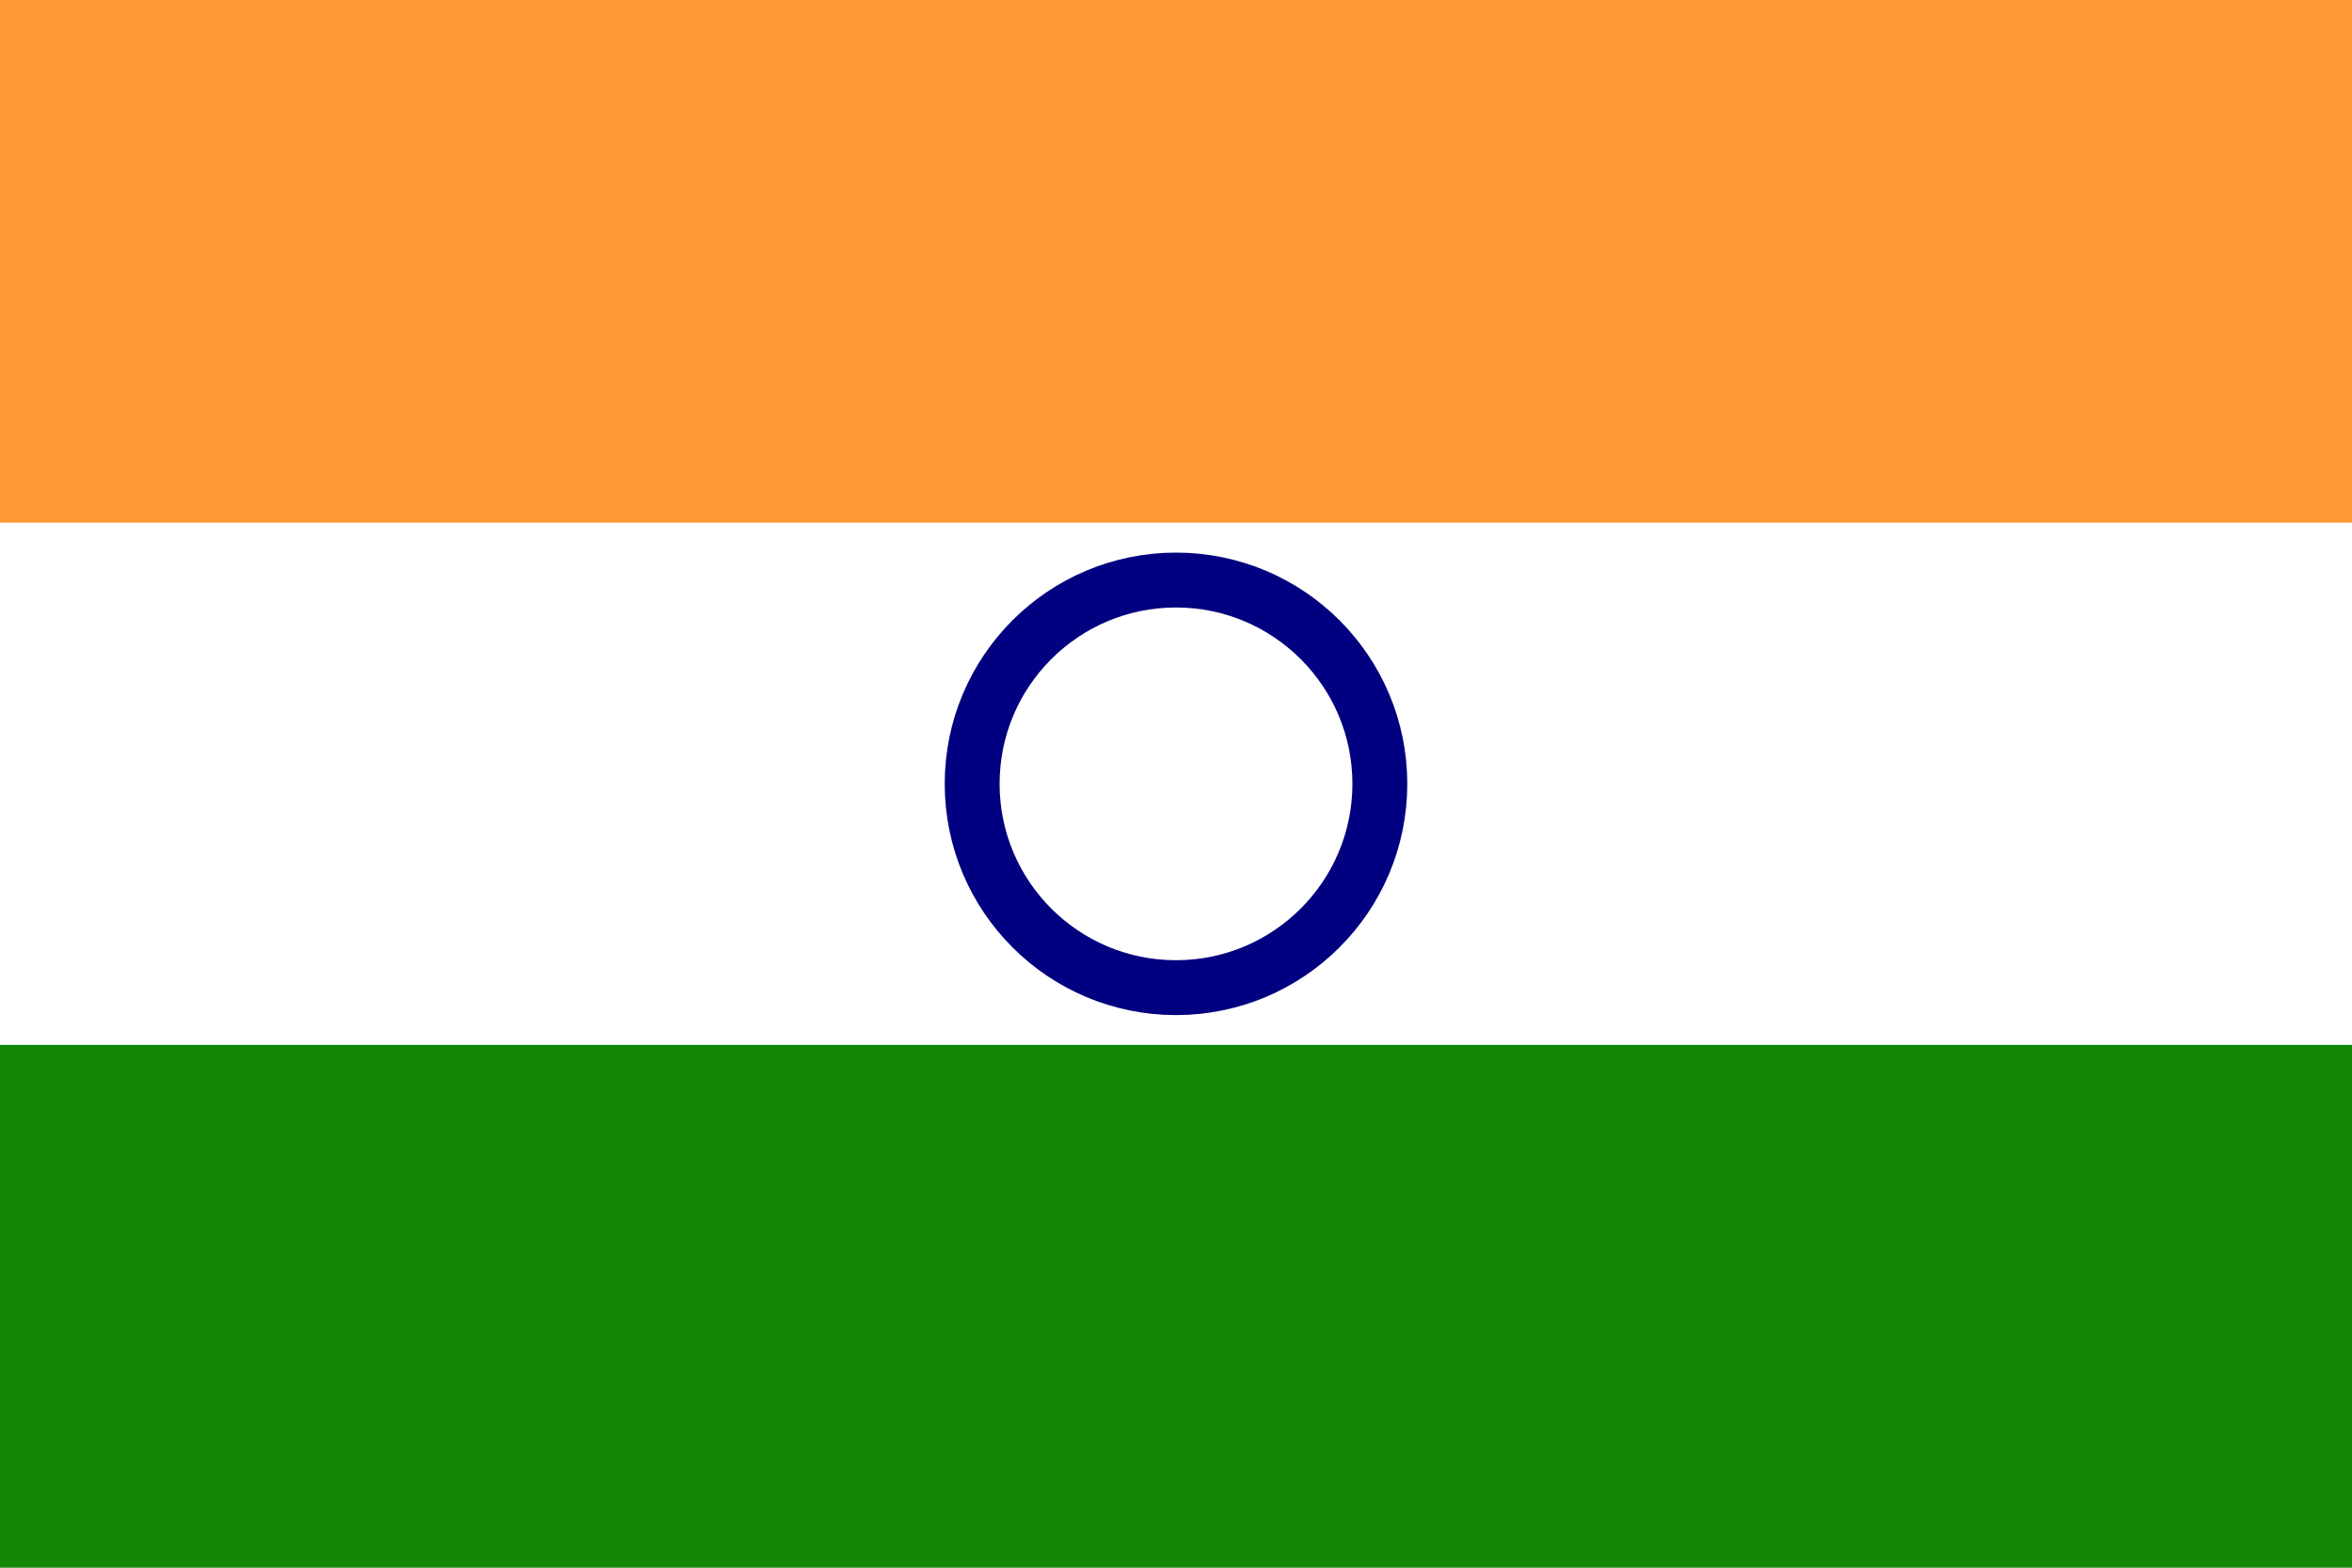
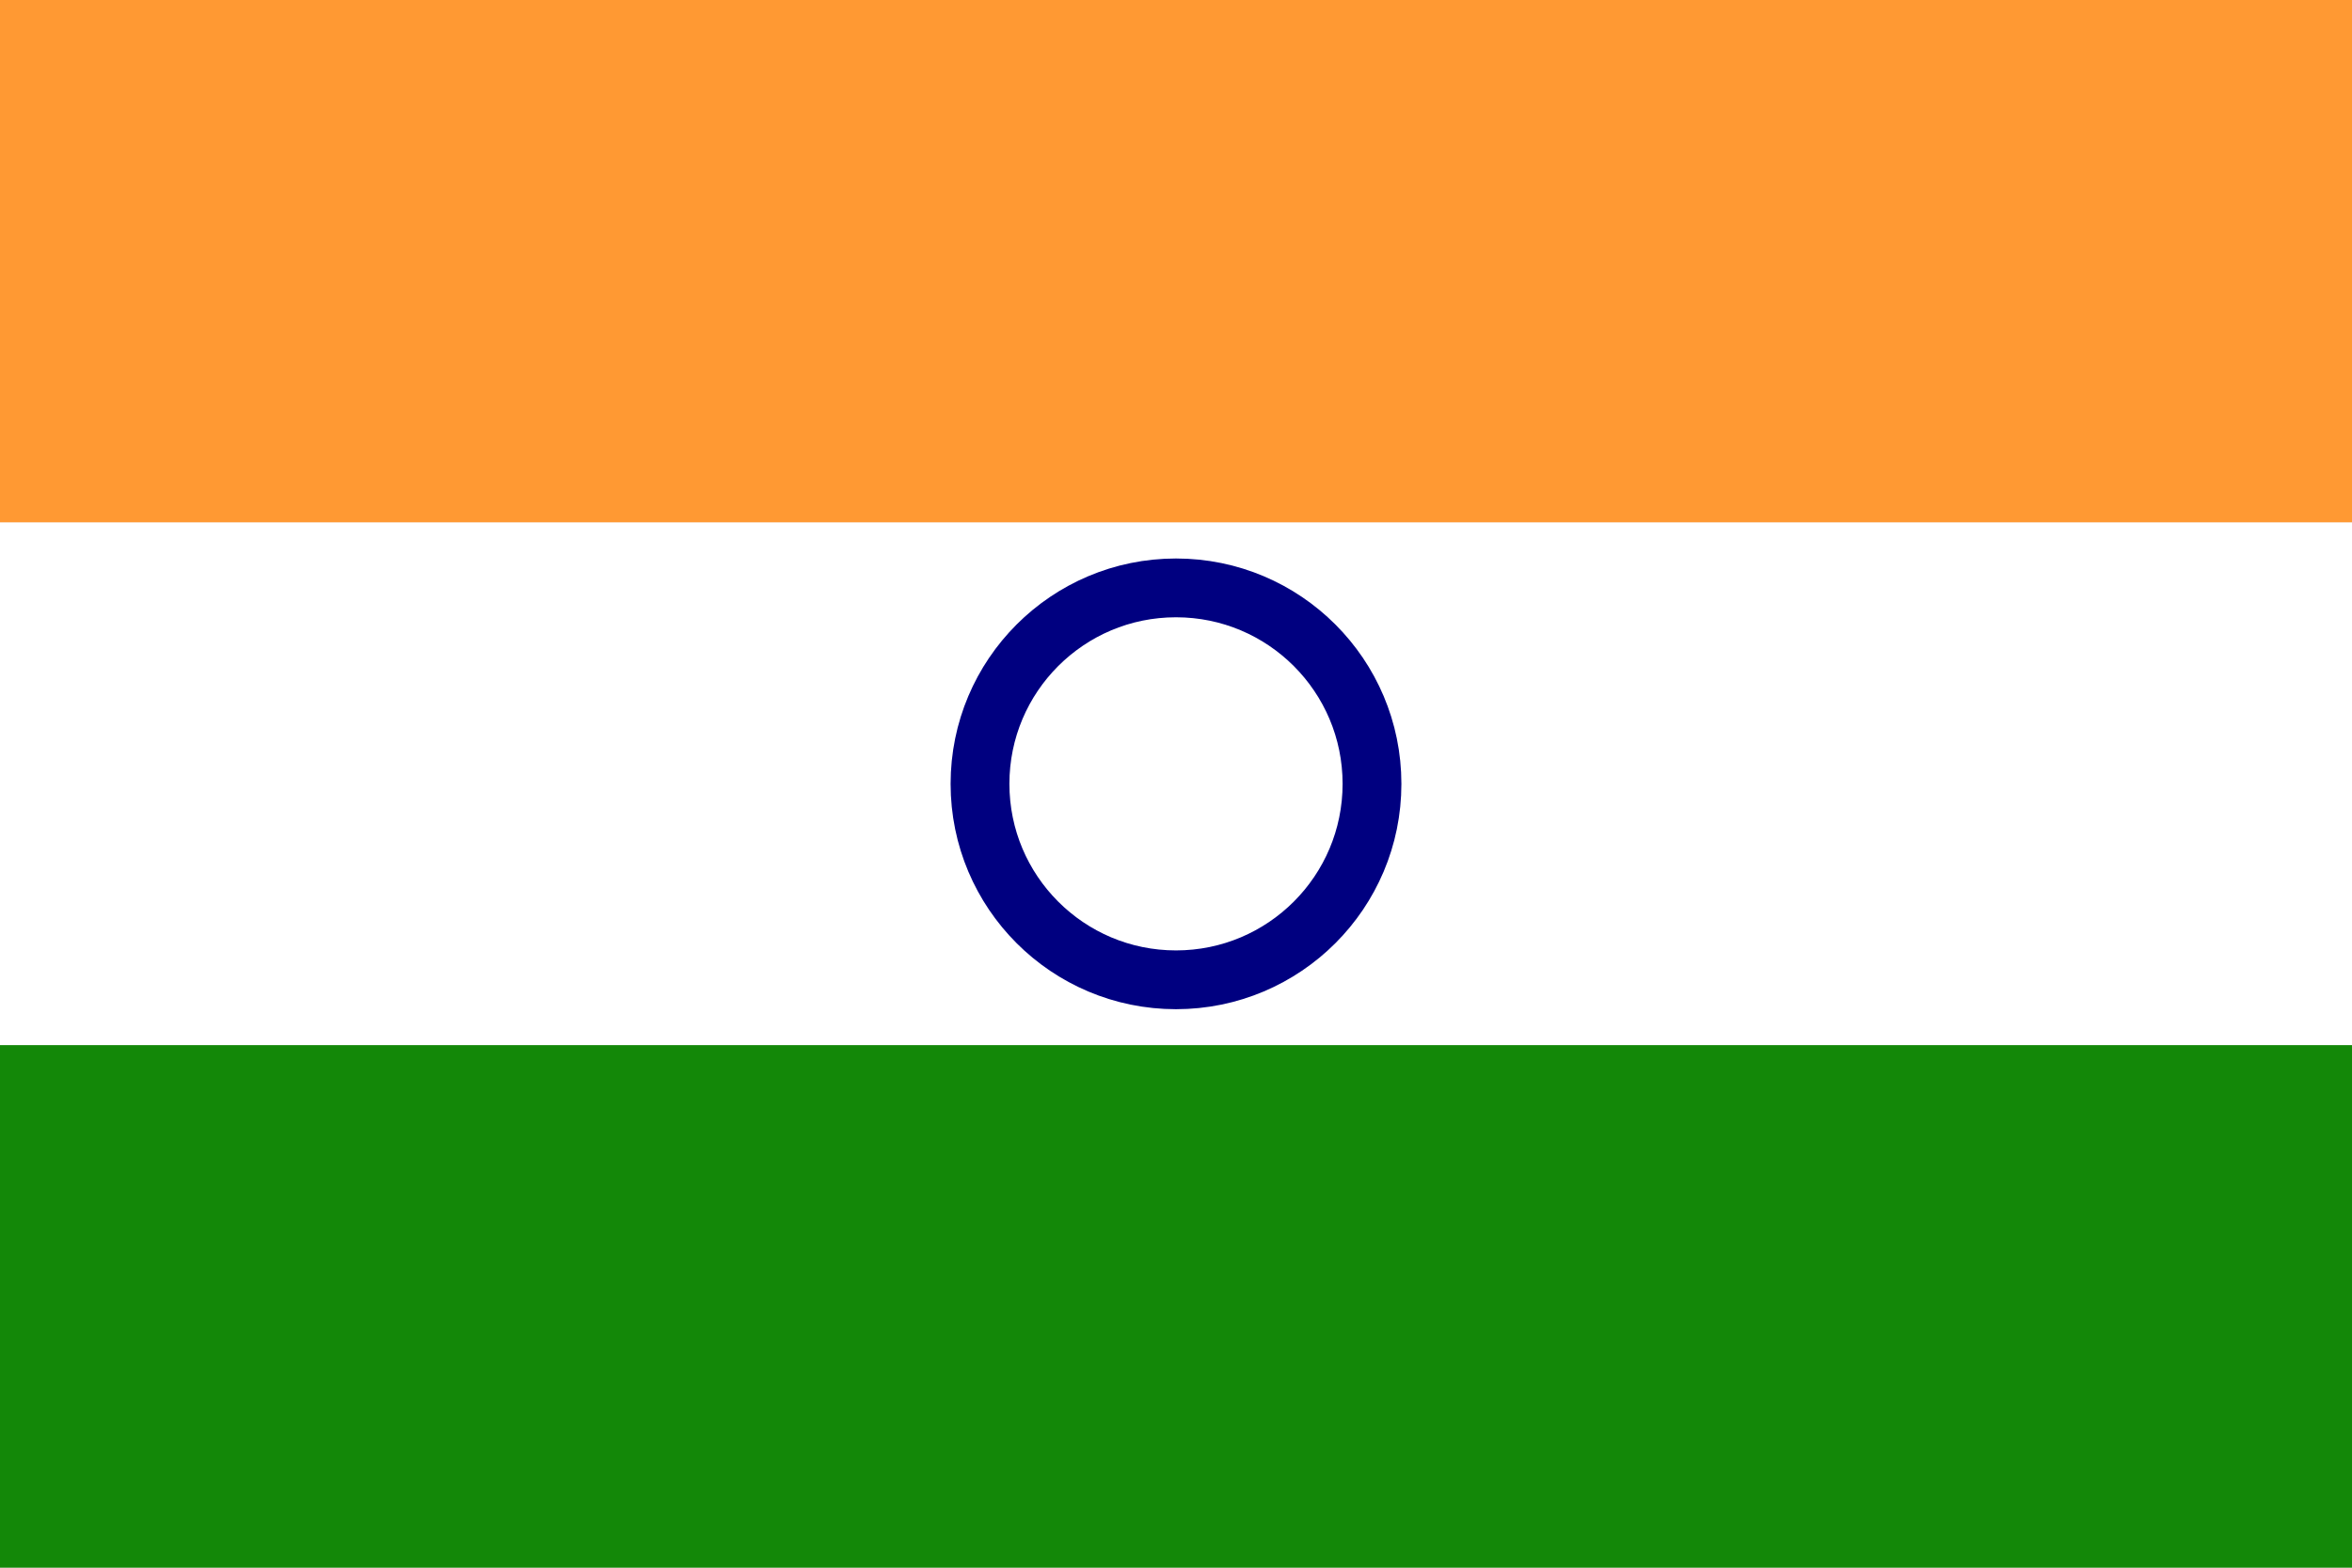
- <svg xmlns="http://www.w3.org/2000/svg" viewBox="0 0 30 20">
-   <path fill="#ff9933" d="M0 0h30v6.67H0z" />
-   <path fill="#fff" d="M0 6.67h30v6.66H0z" />
-   <path fill="#138808" d="M0 13.33h30V20H0z" />
-   <circle cx="15" cy="10" r="2.6" fill="none" stroke="#000080" stroke-width=".7" />
+ <svg xmlns="http://www.w3.org/2000/svg" viewBox="0 0 60 40" aria-label="Indian">
+   <rect width="60" height="13.333" fill="#ff9933" />
+   <rect y="13.333" width="60" height="13.334" fill="#fff" />
+   <rect y="26.667" width="60" height="13.333" fill="#138808" />
+   <circle cx="30" cy="20" r="5" fill="none" stroke="#000080" stroke-width="1.5" />
</svg>
